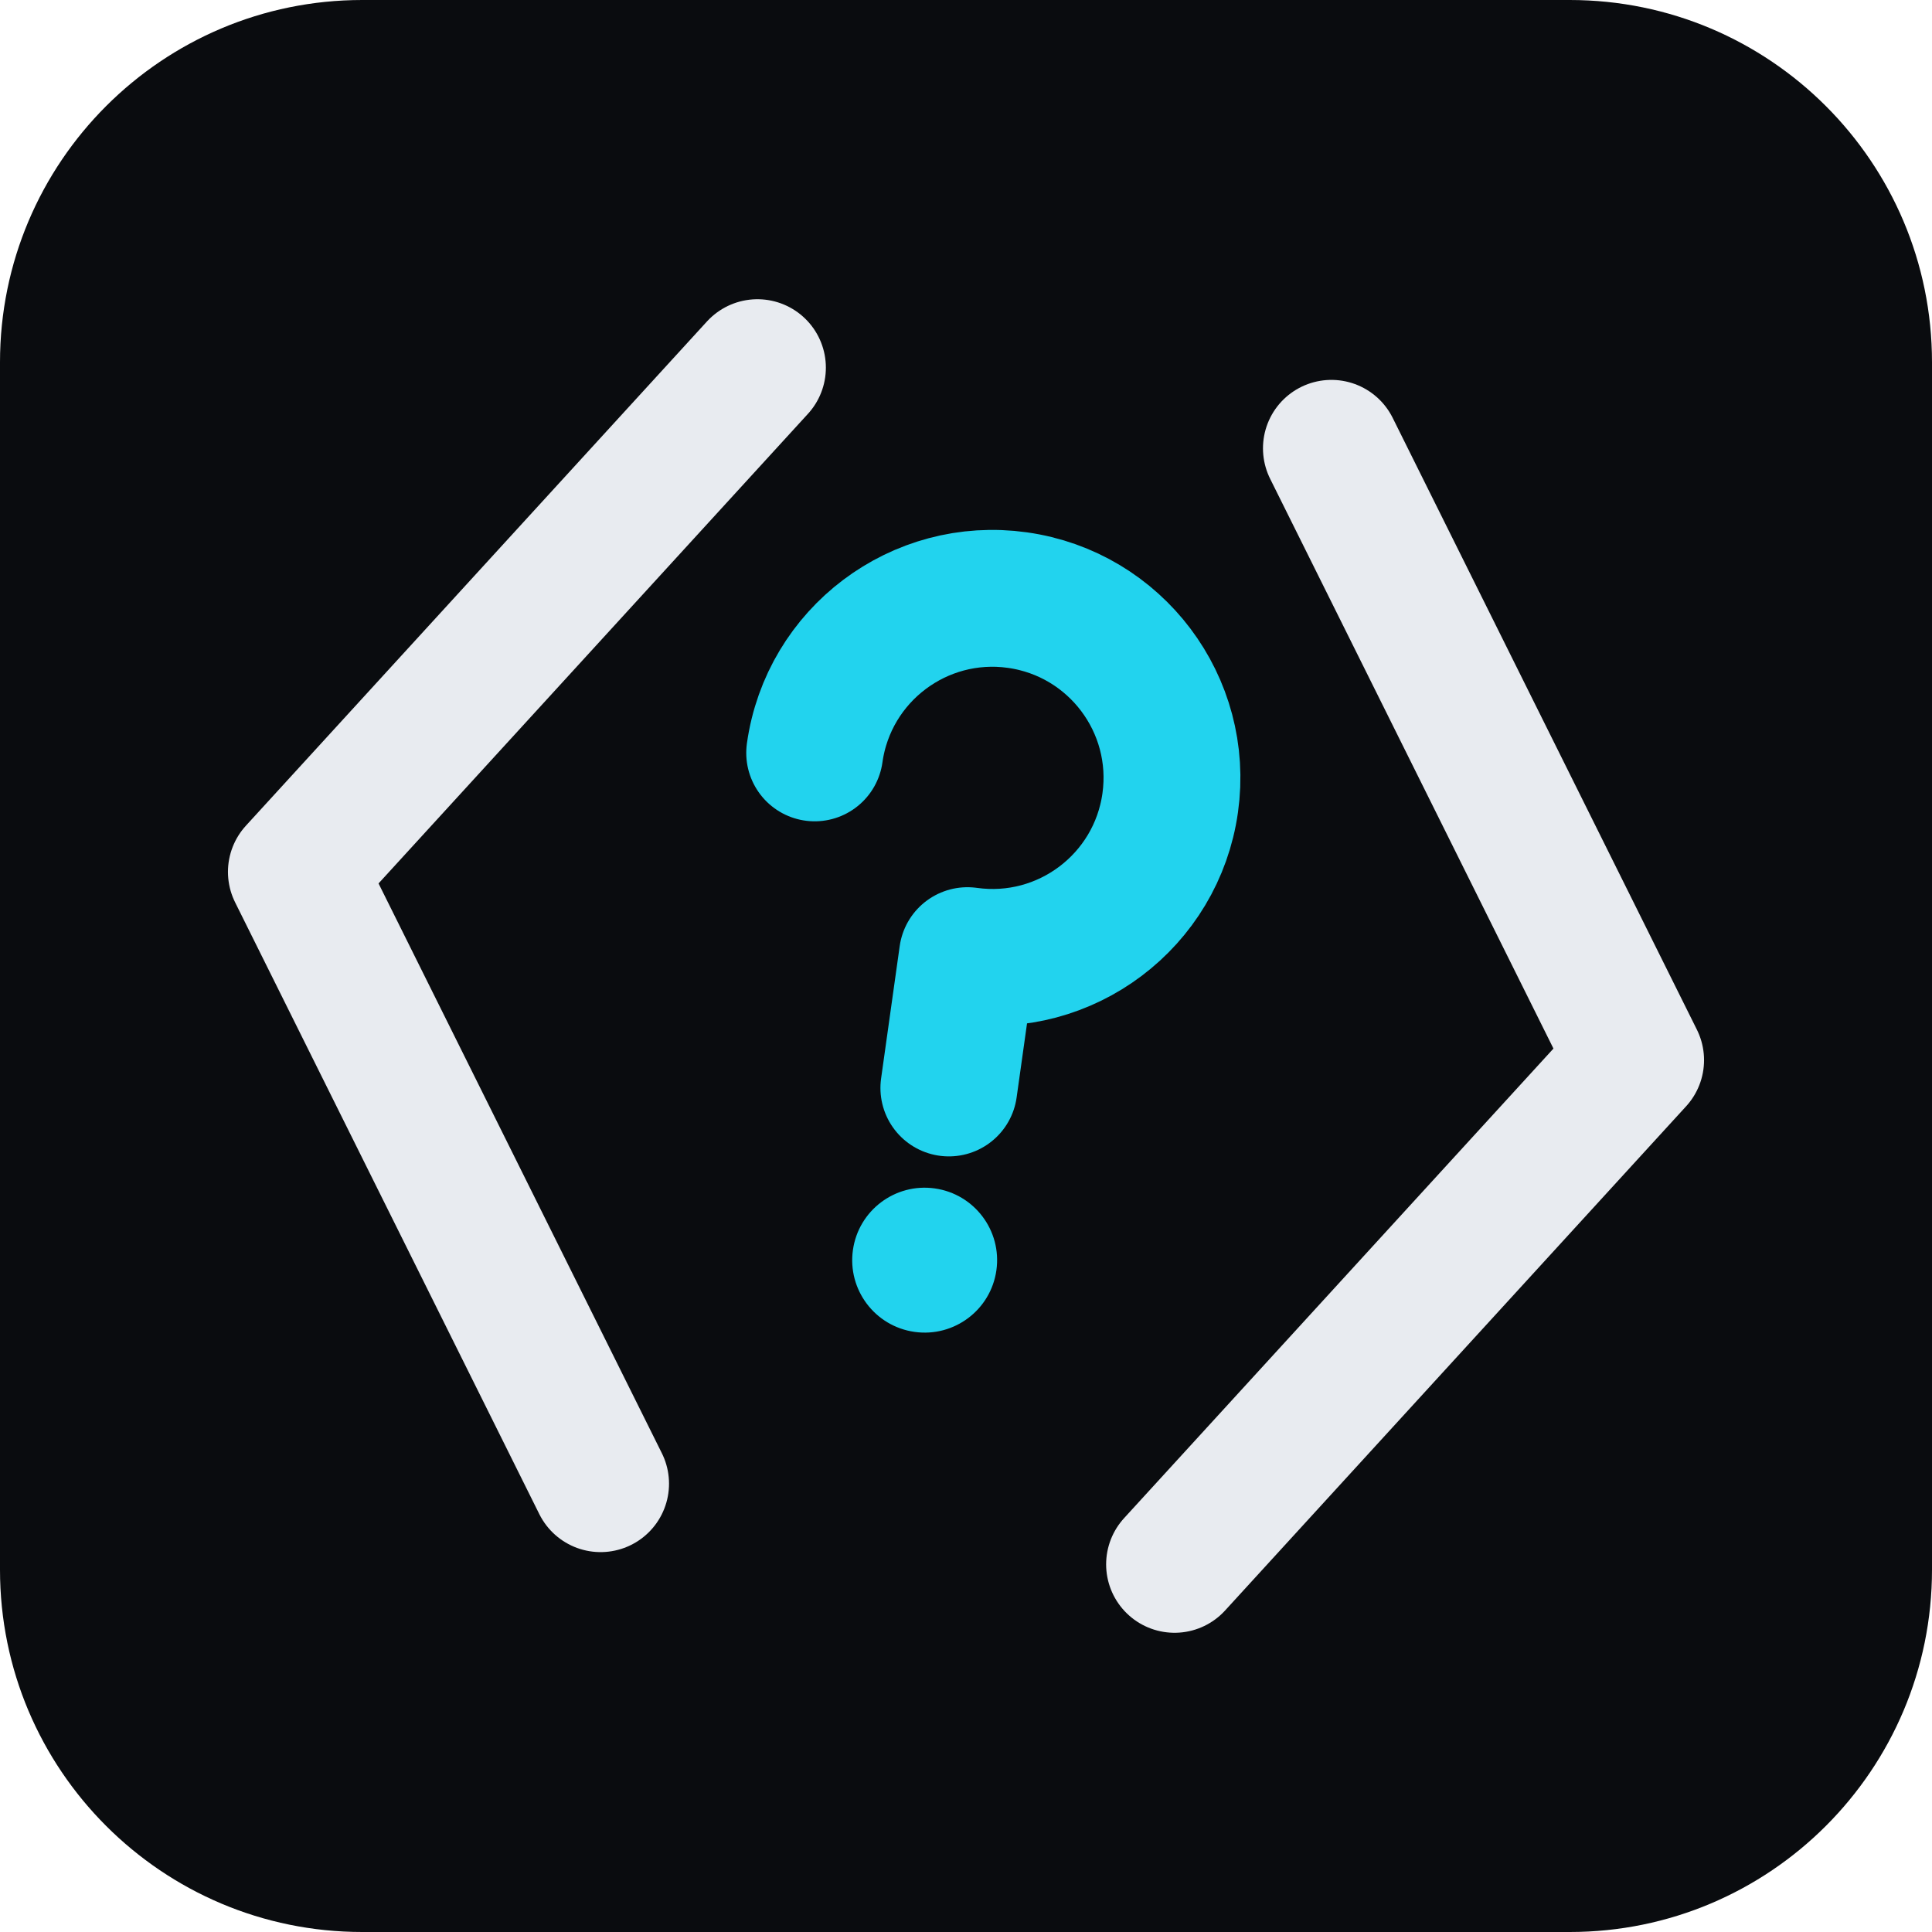
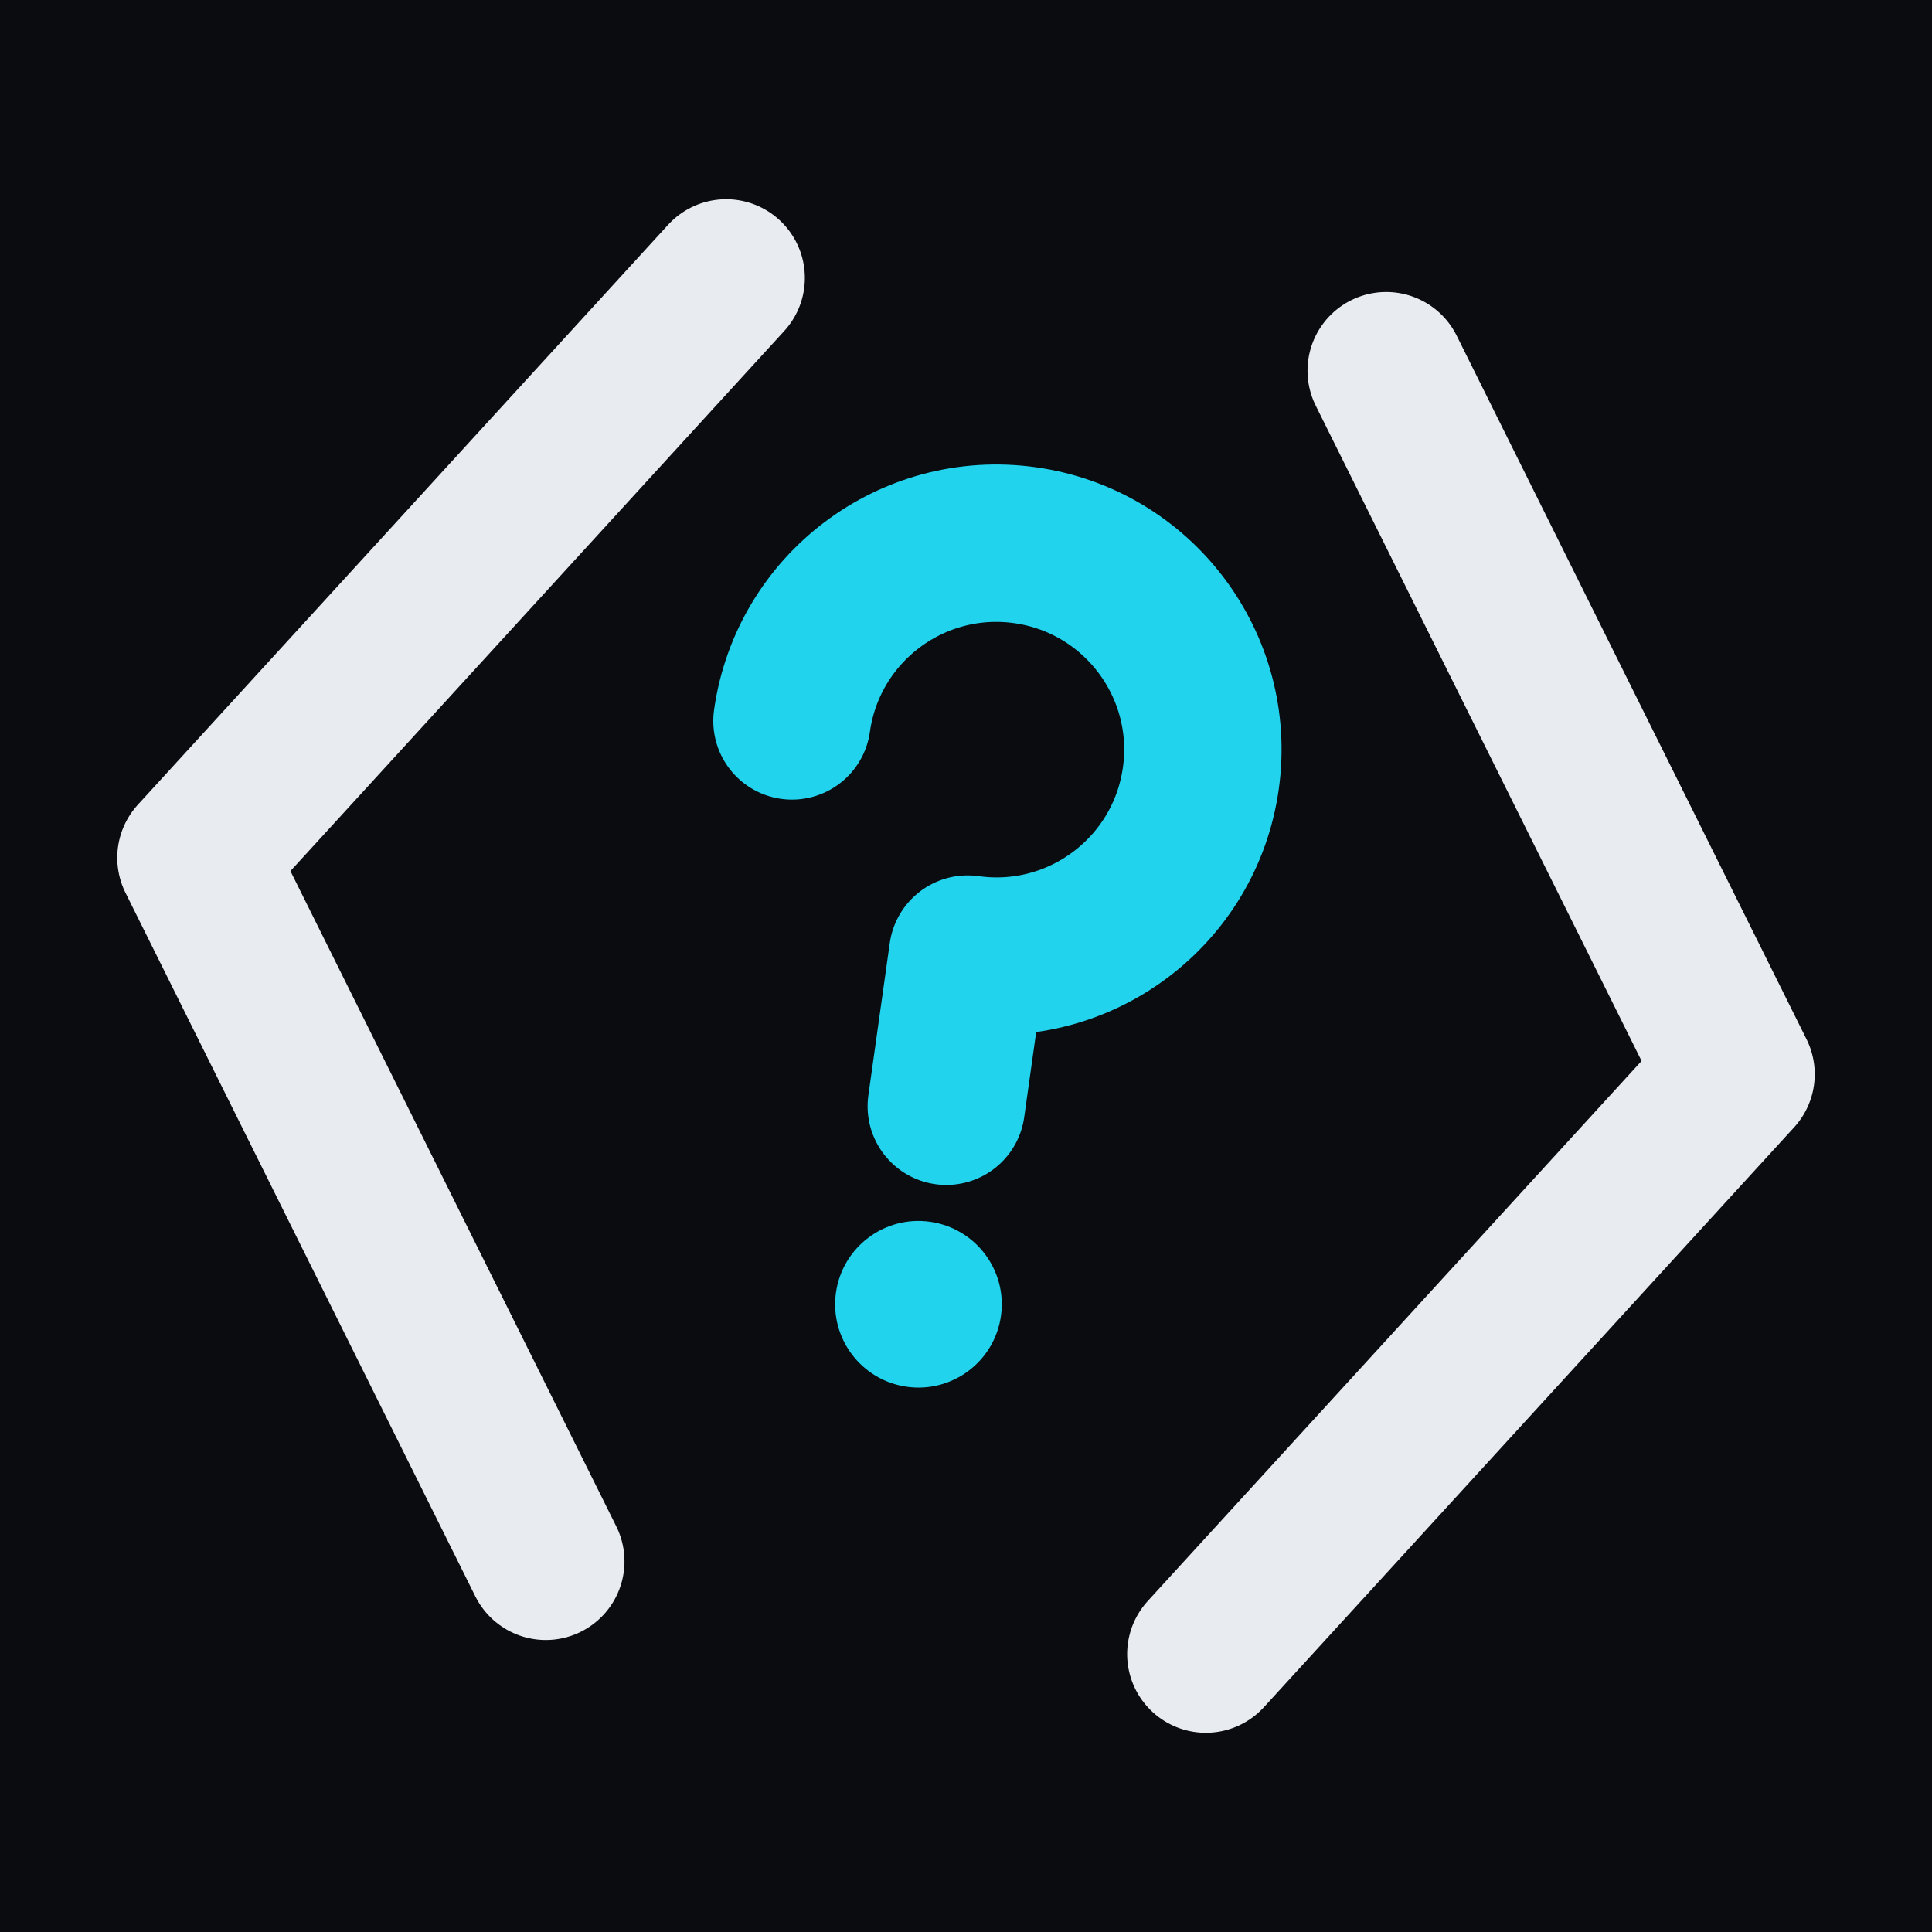
- <svg xmlns="http://www.w3.org/2000/svg" viewBox="0 0 24 24">
-   <rect width="24" height="24" rx="4.5" fill="#0a0c0f" />
-   <g transform="rotate(8 12 12)">
+ <svg xmlns="http://www.w3.org/2000/svg" width="512" height="512" viewBox="0 0 512 512">
+   <rect width="512" height="512" fill="#0a0c0f" />
+   <g transform="translate(256 256) scale(24.533) translate(-12 -12) rotate(8 12 12)">
    <path d="M8.4 5 3.6 12 8.4 19" fill="none" stroke="#e8ebf0" stroke-width="1.7" stroke-linecap="round" stroke-linejoin="round" />
    <path d="M15.6 5 20.4 12 15.6 19" fill="none" stroke="#e8ebf0" stroke-width="1.7" stroke-linecap="round" stroke-linejoin="round" />
    <path d="M9.77 9.64A2.23 2.23 0 1 1 12 11.87V13.53" fill="none" stroke="#22d3ee" stroke-width="1.7" stroke-linecap="round" stroke-linejoin="round" />
    <circle cx="12" cy="15.69" r="0.9" fill="#22d3ee" />
  </g>
</svg>
